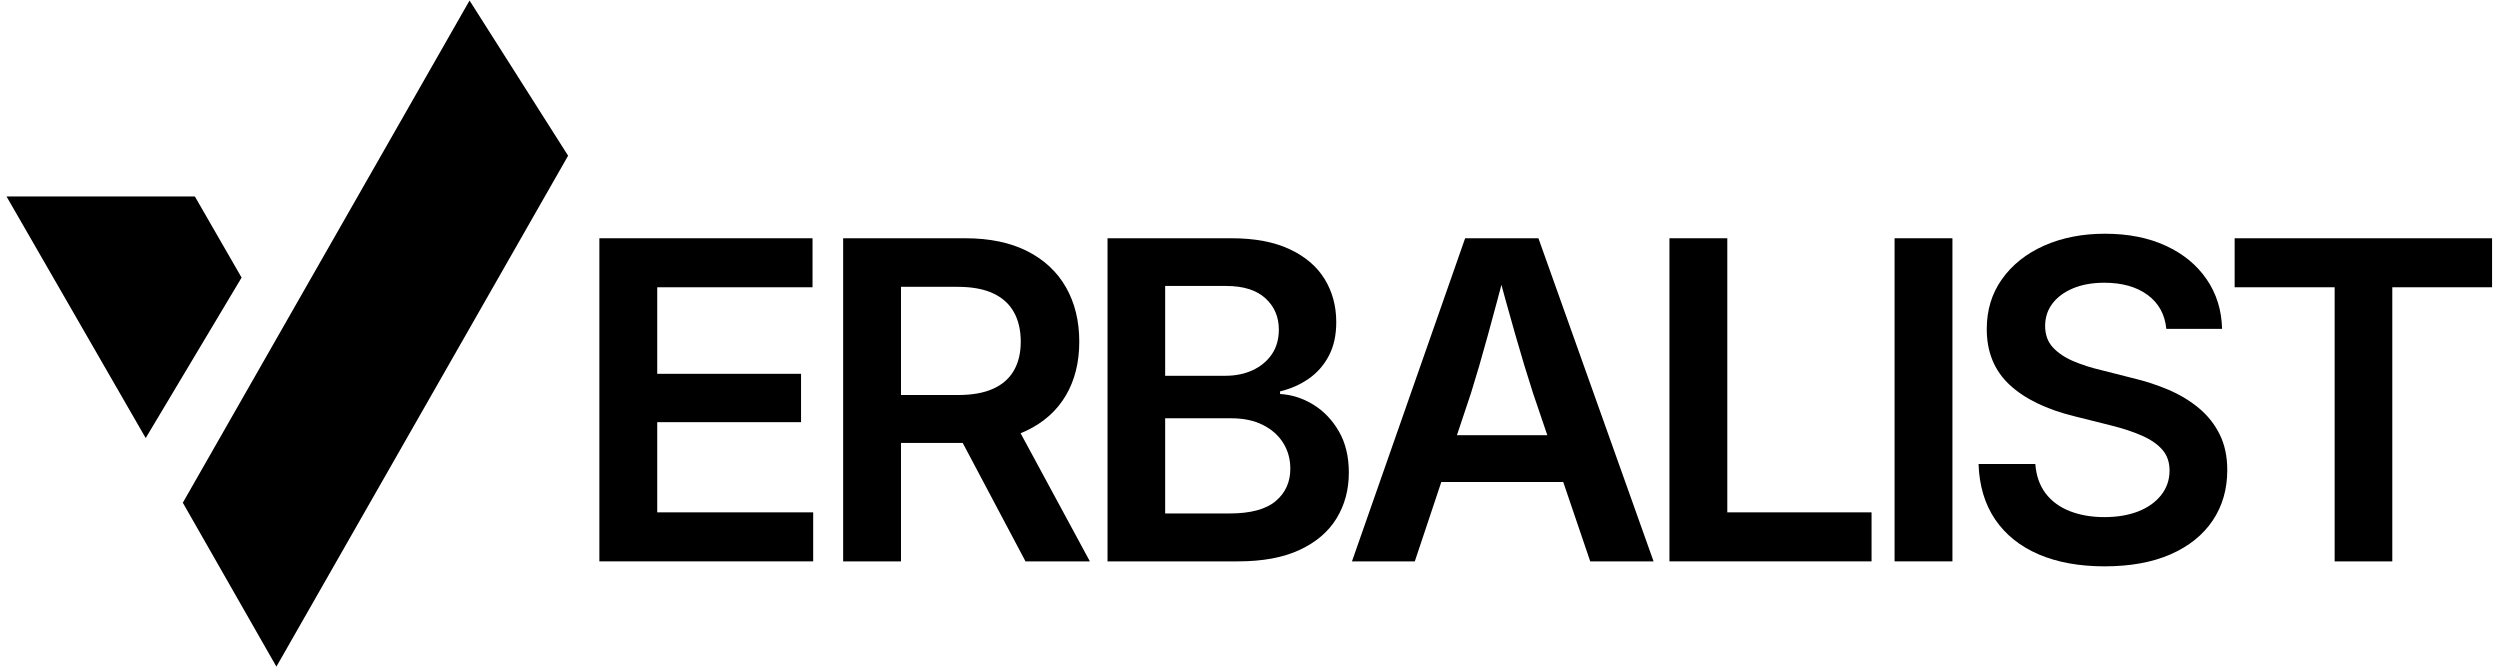
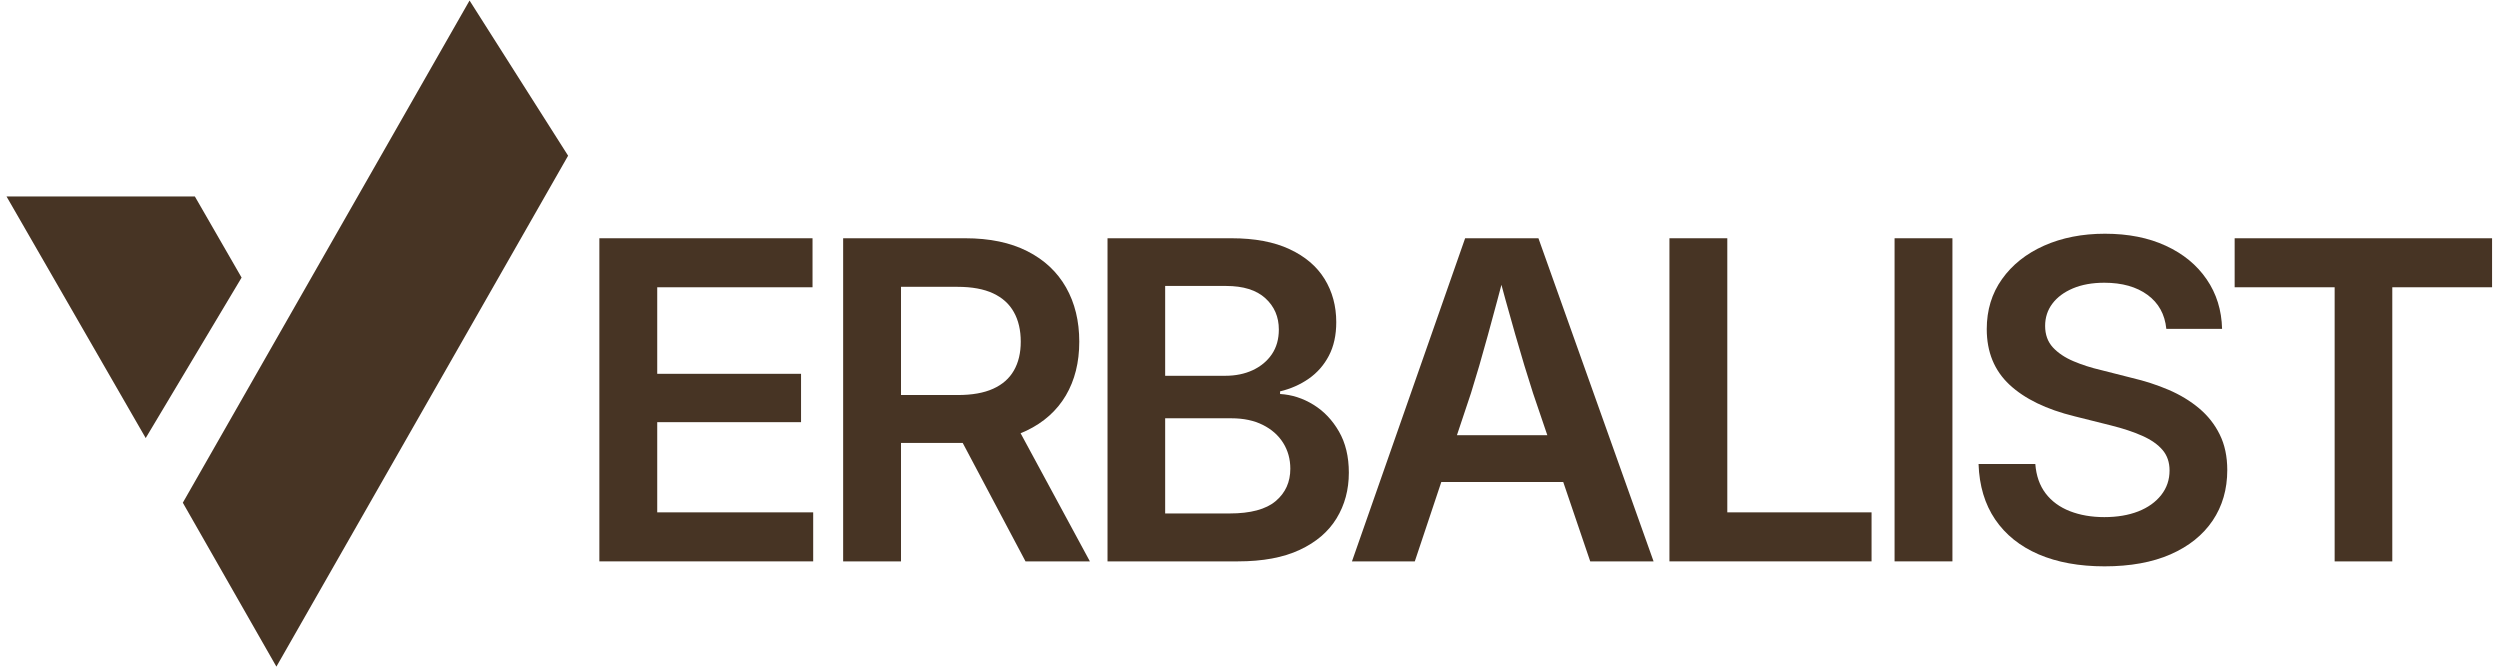
<svg xmlns="http://www.w3.org/2000/svg" width="712" zoomAndPan="magnify" viewBox="0 0 534 143.25" height="191" preserveAspectRatio="xMidYMid meet" version="1.0">
  <defs>
    <g />
    <clipPath id="21ad4effd4">
      <path d="M 1.391 0 L 121.512 0 L 121.512 142.504 L 1.391 142.504 Z M 1.391 0 " clip-rule="nonzero" />
    </clipPath>
    <clipPath id="ca85a7f54a">
      <path d="M 477 50 L 532.609 50 L 532.609 120 L 477 120 Z M 477 50 " clip-rule="nonzero" />
    </clipPath>
  </defs>
  <g clip-path="url(#21ad4effd4)">
-     <path fill="#000000" d="M 100.297 0.113 L 81.375 33.258 L 69.938 53.285 L 59.039 72.375 L 52.781 83.336 L 39.059 107.367 L 39.051 107.383 L 59.039 142.391 L 71.539 120.496 L 79.027 107.383 L 83.02 100.391 L 100.797 69.258 L 121.348 33.258 Z M 1.391 41.961 L 18.754 72.102 L 31.121 93.57 L 51.605 59.293 L 41.621 41.961 Z M 1.391 41.961 " fill-opacity="1" fill-rule="evenodd" />
+     <path fill="#473424" d="M 100.297 0.113 L 81.375 33.258 L 69.938 53.285 L 59.039 72.375 L 52.781 83.336 L 39.059 107.367 L 39.051 107.383 L 59.039 142.391 L 71.539 120.496 L 79.027 107.383 L 83.02 100.391 L 100.797 69.258 L 121.348 33.258 Z M 1.391 41.961 L 18.754 72.102 L 31.121 93.57 L 51.605 59.293 L 41.621 41.961 Z M 1.391 41.961 " fill-opacity="1" fill-rule="evenodd" />
  </g>
-   <g fill="#000000" fill-opacity="1">
+   <g fill="#473424" fill-opacity="1">
    <g transform="translate(121.353, 119.9081)">
      <g>
        <path d="M 6.672 0 L 6.672 -69.016 L 52.203 -69.016 L 52.203 -58.547 L 19.031 -58.547 L 19.031 -40.062 L 49.75 -40.062 L 49.75 -29.734 L 19.031 -29.734 L 19.031 -10.469 L 52.344 -10.469 L 52.344 0 Z M 6.672 0 " />
      </g>
    </g>
  </g>
-   <g fill="#000000" fill-opacity="1">
+   <g fill="#473424" fill-opacity="1">
    <g transform="translate(173.4237, 119.9081)">
      <g>
        <path d="M 6.672 0 L 6.672 -69.016 L 32.75 -69.016 C 37.969 -69.016 42.391 -68.094 46.016 -66.25 C 49.641 -64.414 52.395 -61.836 54.281 -58.516 C 56.164 -55.203 57.109 -51.336 57.109 -46.922 C 57.109 -42.504 56.148 -38.672 54.234 -35.422 C 52.316 -32.18 49.52 -29.68 45.844 -27.922 C 42.176 -26.172 37.703 -25.297 32.422 -25.297 L 13.891 -25.297 L 13.891 -35.531 L 31.172 -35.531 C 34.223 -35.531 36.738 -35.977 38.719 -36.875 C 40.695 -37.77 42.172 -39.066 43.141 -40.766 C 44.117 -42.461 44.609 -44.516 44.609 -46.922 C 44.609 -49.391 44.117 -51.492 43.141 -53.234 C 42.172 -54.984 40.691 -56.32 38.703 -57.25 C 36.711 -58.176 34.188 -58.641 31.125 -58.641 L 19.031 -58.641 L 19.031 0 Z M 45.625 0 L 29.047 -31.266 L 42.469 -31.266 L 59.375 0 Z M 45.625 0 " />
      </g>
    </g>
  </g>
-   <g fill="#000000" fill-opacity="1">
+   <g fill="#473424" fill-opacity="1">
    <g transform="translate(229.894, 119.9081)">
      <g>
        <path d="M 6.672 0 L 6.672 -69.016 L 33.156 -69.016 C 38.102 -69.016 42.234 -68.238 45.547 -66.688 C 48.867 -65.145 51.363 -63.023 53.031 -60.328 C 54.695 -57.629 55.531 -54.551 55.531 -51.094 C 55.531 -48.312 55.004 -45.922 53.953 -43.922 C 52.91 -41.93 51.484 -40.301 49.672 -39.031 C 47.867 -37.77 45.82 -36.863 43.531 -36.312 L 43.531 -35.75 C 46.039 -35.602 48.41 -34.844 50.641 -33.469 C 52.879 -32.094 54.703 -30.18 56.109 -27.734 C 57.516 -25.297 58.219 -22.363 58.219 -18.938 C 58.219 -15.301 57.344 -12.051 55.594 -9.188 C 53.852 -6.332 51.227 -4.086 47.719 -2.453 C 44.219 -0.816 39.828 0 34.547 0 Z M 18.984 -10.234 L 32.75 -10.234 C 37.227 -10.234 40.508 -11.113 42.594 -12.875 C 44.676 -14.633 45.719 -16.938 45.719 -19.781 C 45.719 -21.844 45.207 -23.688 44.188 -25.312 C 43.164 -26.938 41.711 -28.219 39.828 -29.156 C 37.953 -30.094 35.719 -30.562 33.125 -30.562 L 18.984 -30.562 Z M 18.984 -39.641 L 31.828 -39.641 C 34.016 -39.641 35.973 -40.039 37.703 -40.844 C 39.43 -41.656 40.789 -42.789 41.781 -44.25 C 42.77 -45.719 43.266 -47.473 43.266 -49.516 C 43.266 -52.234 42.305 -54.461 40.391 -56.203 C 38.473 -57.953 35.676 -58.828 32 -58.828 L 18.984 -58.828 Z M 18.984 -39.641 " />
      </g>
    </g>
  </g>
-   <g fill="#000000" fill-opacity="1">
+   <g fill="#473424" fill-opacity="1">
    <g transform="translate(286.8274, 119.9081)">
      <g>
        <path d="M 1.953 0 L 26.125 -69.016 L 41.781 -69.016 L 66.375 0 L 52.844 0 L 40.625 -35.938 C 39.414 -39.676 38.156 -43.836 36.844 -48.422 C 35.531 -53.004 34.07 -58.281 32.469 -64.25 L 35.25 -64.25 C 33.676 -58.25 32.254 -52.941 30.984 -48.328 C 29.723 -43.711 28.52 -39.582 27.375 -35.938 L 15.375 0 Z M 16.078 -16.953 L 16.078 -26.953 L 52.203 -26.953 L 52.203 -16.953 Z M 16.078 -16.953 " />
      </g>
    </g>
  </g>
-   <g fill="#000000" fill-opacity="1">
+   <g fill="#473424" fill-opacity="1">
    <g transform="translate(349.9203, 119.9081)">
      <g>
        <path d="M 6.672 0 L 6.672 -69.016 L 19.031 -69.016 L 19.031 -10.469 L 49.844 -10.469 L 49.844 0 Z M 6.672 0 " />
      </g>
    </g>
  </g>
-   <g fill="#000000" fill-opacity="1">
+   <g fill="#473424" fill-opacity="1">
    <g transform="translate(398.0081, 119.9081)">
      <g>
        <path d="M 19.031 -69.016 L 19.031 0 L 6.672 0 L 6.672 -69.016 Z M 19.031 -69.016 " />
      </g>
    </g>
  </g>
-   <g fill="#000000" fill-opacity="1">
+   <g fill="#473424" fill-opacity="1">
    <g transform="translate(418.4476, 119.9081)">
      <g>
        <path d="M 31.078 1.062 C 25.672 1.062 20.977 0.207 17 -1.5 C 13.02 -3.219 9.926 -5.703 7.719 -8.953 C 5.508 -12.211 4.328 -16.16 4.172 -20.797 L 16.297 -20.797 C 16.484 -18.297 17.219 -16.203 18.5 -14.516 C 19.781 -12.836 21.508 -11.57 23.688 -10.719 C 25.863 -9.875 28.312 -9.453 31.031 -9.453 C 33.781 -9.453 36.195 -9.859 38.281 -10.672 C 40.363 -11.492 42 -12.66 43.188 -14.172 C 44.375 -15.68 44.969 -17.426 44.969 -19.406 C 44.969 -21.164 44.469 -22.629 43.469 -23.797 C 42.469 -24.973 41.031 -25.977 39.156 -26.812 C 37.289 -27.645 35.047 -28.391 32.422 -29.047 L 24.688 -30.984 C 18.664 -32.461 14.031 -34.711 10.781 -37.734 C 7.539 -40.766 5.922 -44.723 5.922 -49.609 C 5.922 -53.68 7.008 -57.242 9.188 -60.297 C 11.363 -63.359 14.359 -65.738 18.172 -67.438 C 21.992 -69.133 26.328 -69.984 31.172 -69.984 C 36.141 -69.984 40.477 -69.125 44.188 -67.406 C 47.895 -65.695 50.797 -63.312 52.891 -60.25 C 54.992 -57.195 56.094 -53.664 56.188 -49.656 L 44.281 -49.656 C 43.969 -52.77 42.629 -55.191 40.266 -56.922 C 37.91 -58.648 34.832 -59.516 31.031 -59.516 C 28.469 -59.516 26.234 -59.113 24.328 -58.312 C 22.43 -57.508 20.969 -56.422 19.938 -55.047 C 18.906 -53.672 18.391 -52.086 18.391 -50.297 C 18.391 -48.441 18.941 -46.91 20.047 -45.703 C 21.16 -44.504 22.629 -43.52 24.453 -42.75 C 26.273 -41.977 28.238 -41.348 30.344 -40.859 L 36.922 -39.188 C 39.691 -38.539 42.305 -37.691 44.766 -36.641 C 47.223 -35.586 49.391 -34.273 51.266 -32.703 C 53.148 -31.129 54.625 -29.258 55.688 -27.094 C 56.758 -24.938 57.297 -22.406 57.297 -19.5 C 57.297 -15.395 56.254 -11.797 54.172 -8.703 C 52.086 -5.617 49.094 -3.219 45.188 -1.5 C 41.281 0.207 36.578 1.062 31.078 1.062 Z M 31.078 1.062 " />
      </g>
    </g>
  </g>
  <g clip-path="url(#ca85a7f54a)">
-     <g fill="#000000" fill-opacity="1">
+     <g fill="#473424" fill-opacity="1">
      <g transform="translate(473.8526, 119.9081)">
        <g>
          <path d="M 3.469 -58.547 L 3.469 -69.016 L 58.453 -69.016 L 58.453 -58.547 L 37.141 -58.547 L 37.141 0 L 24.828 0 L 24.828 -58.547 Z M 3.469 -58.547 " />
        </g>
      </g>
    </g>
  </g>
</svg>
